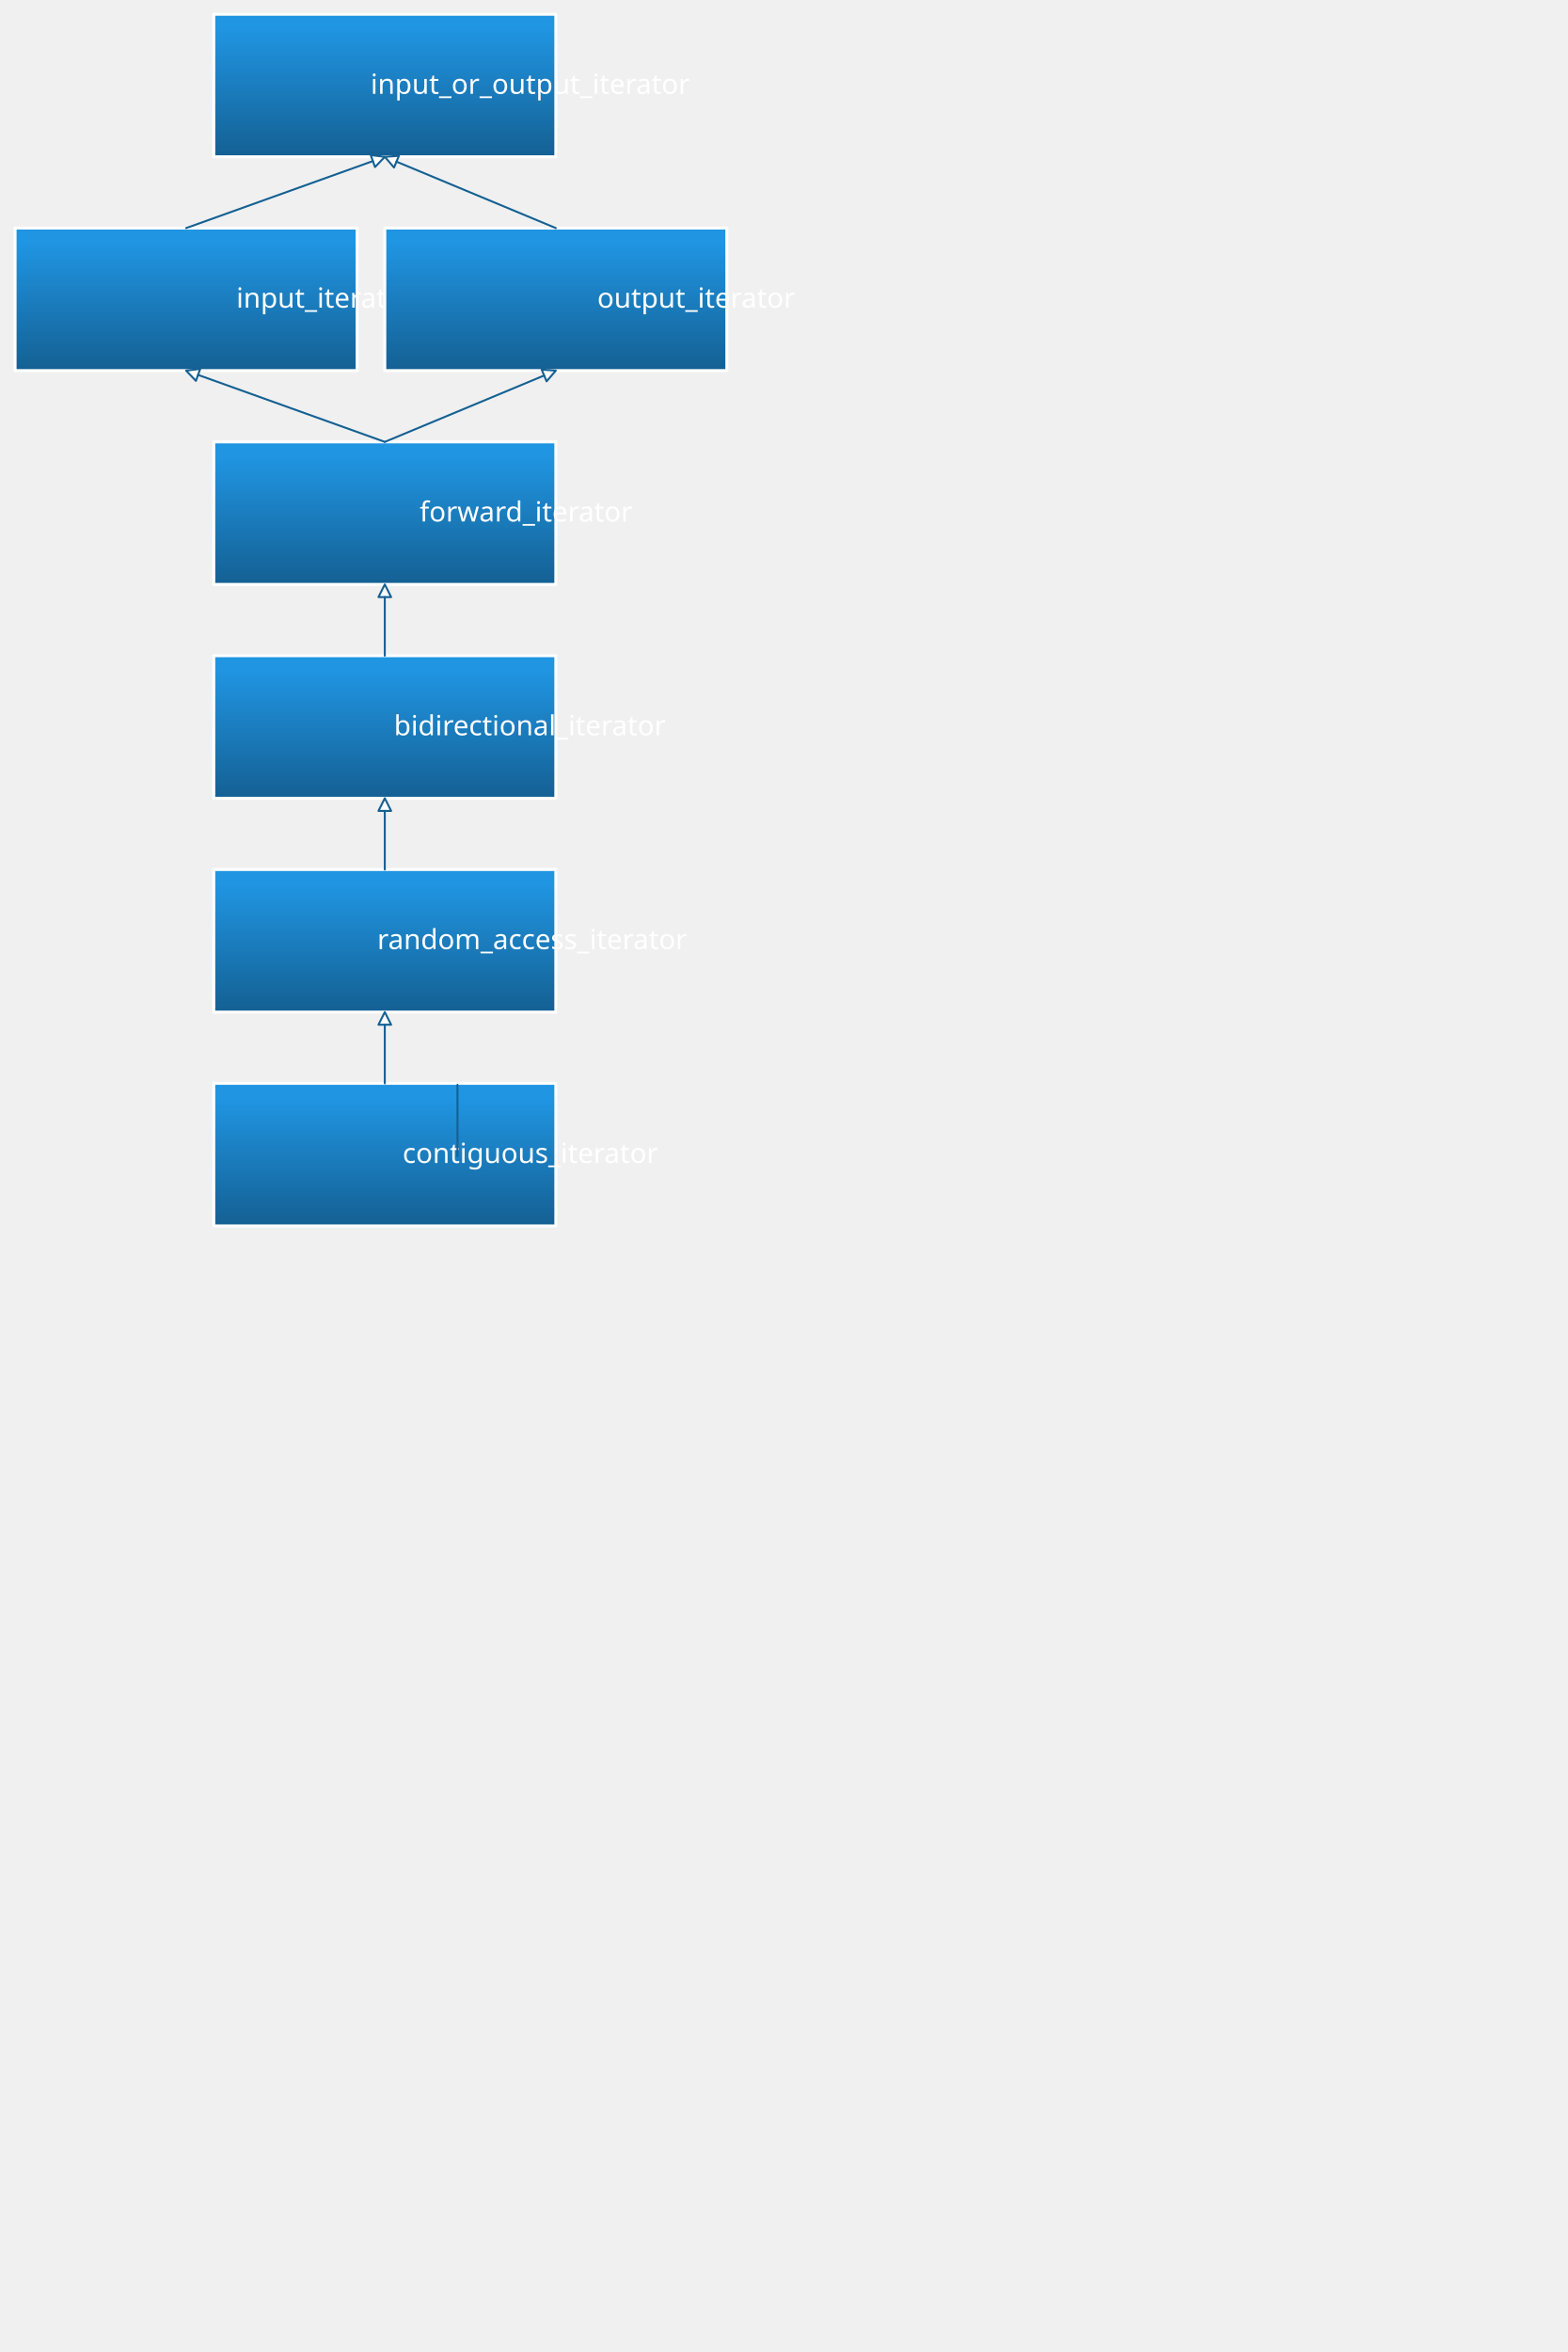
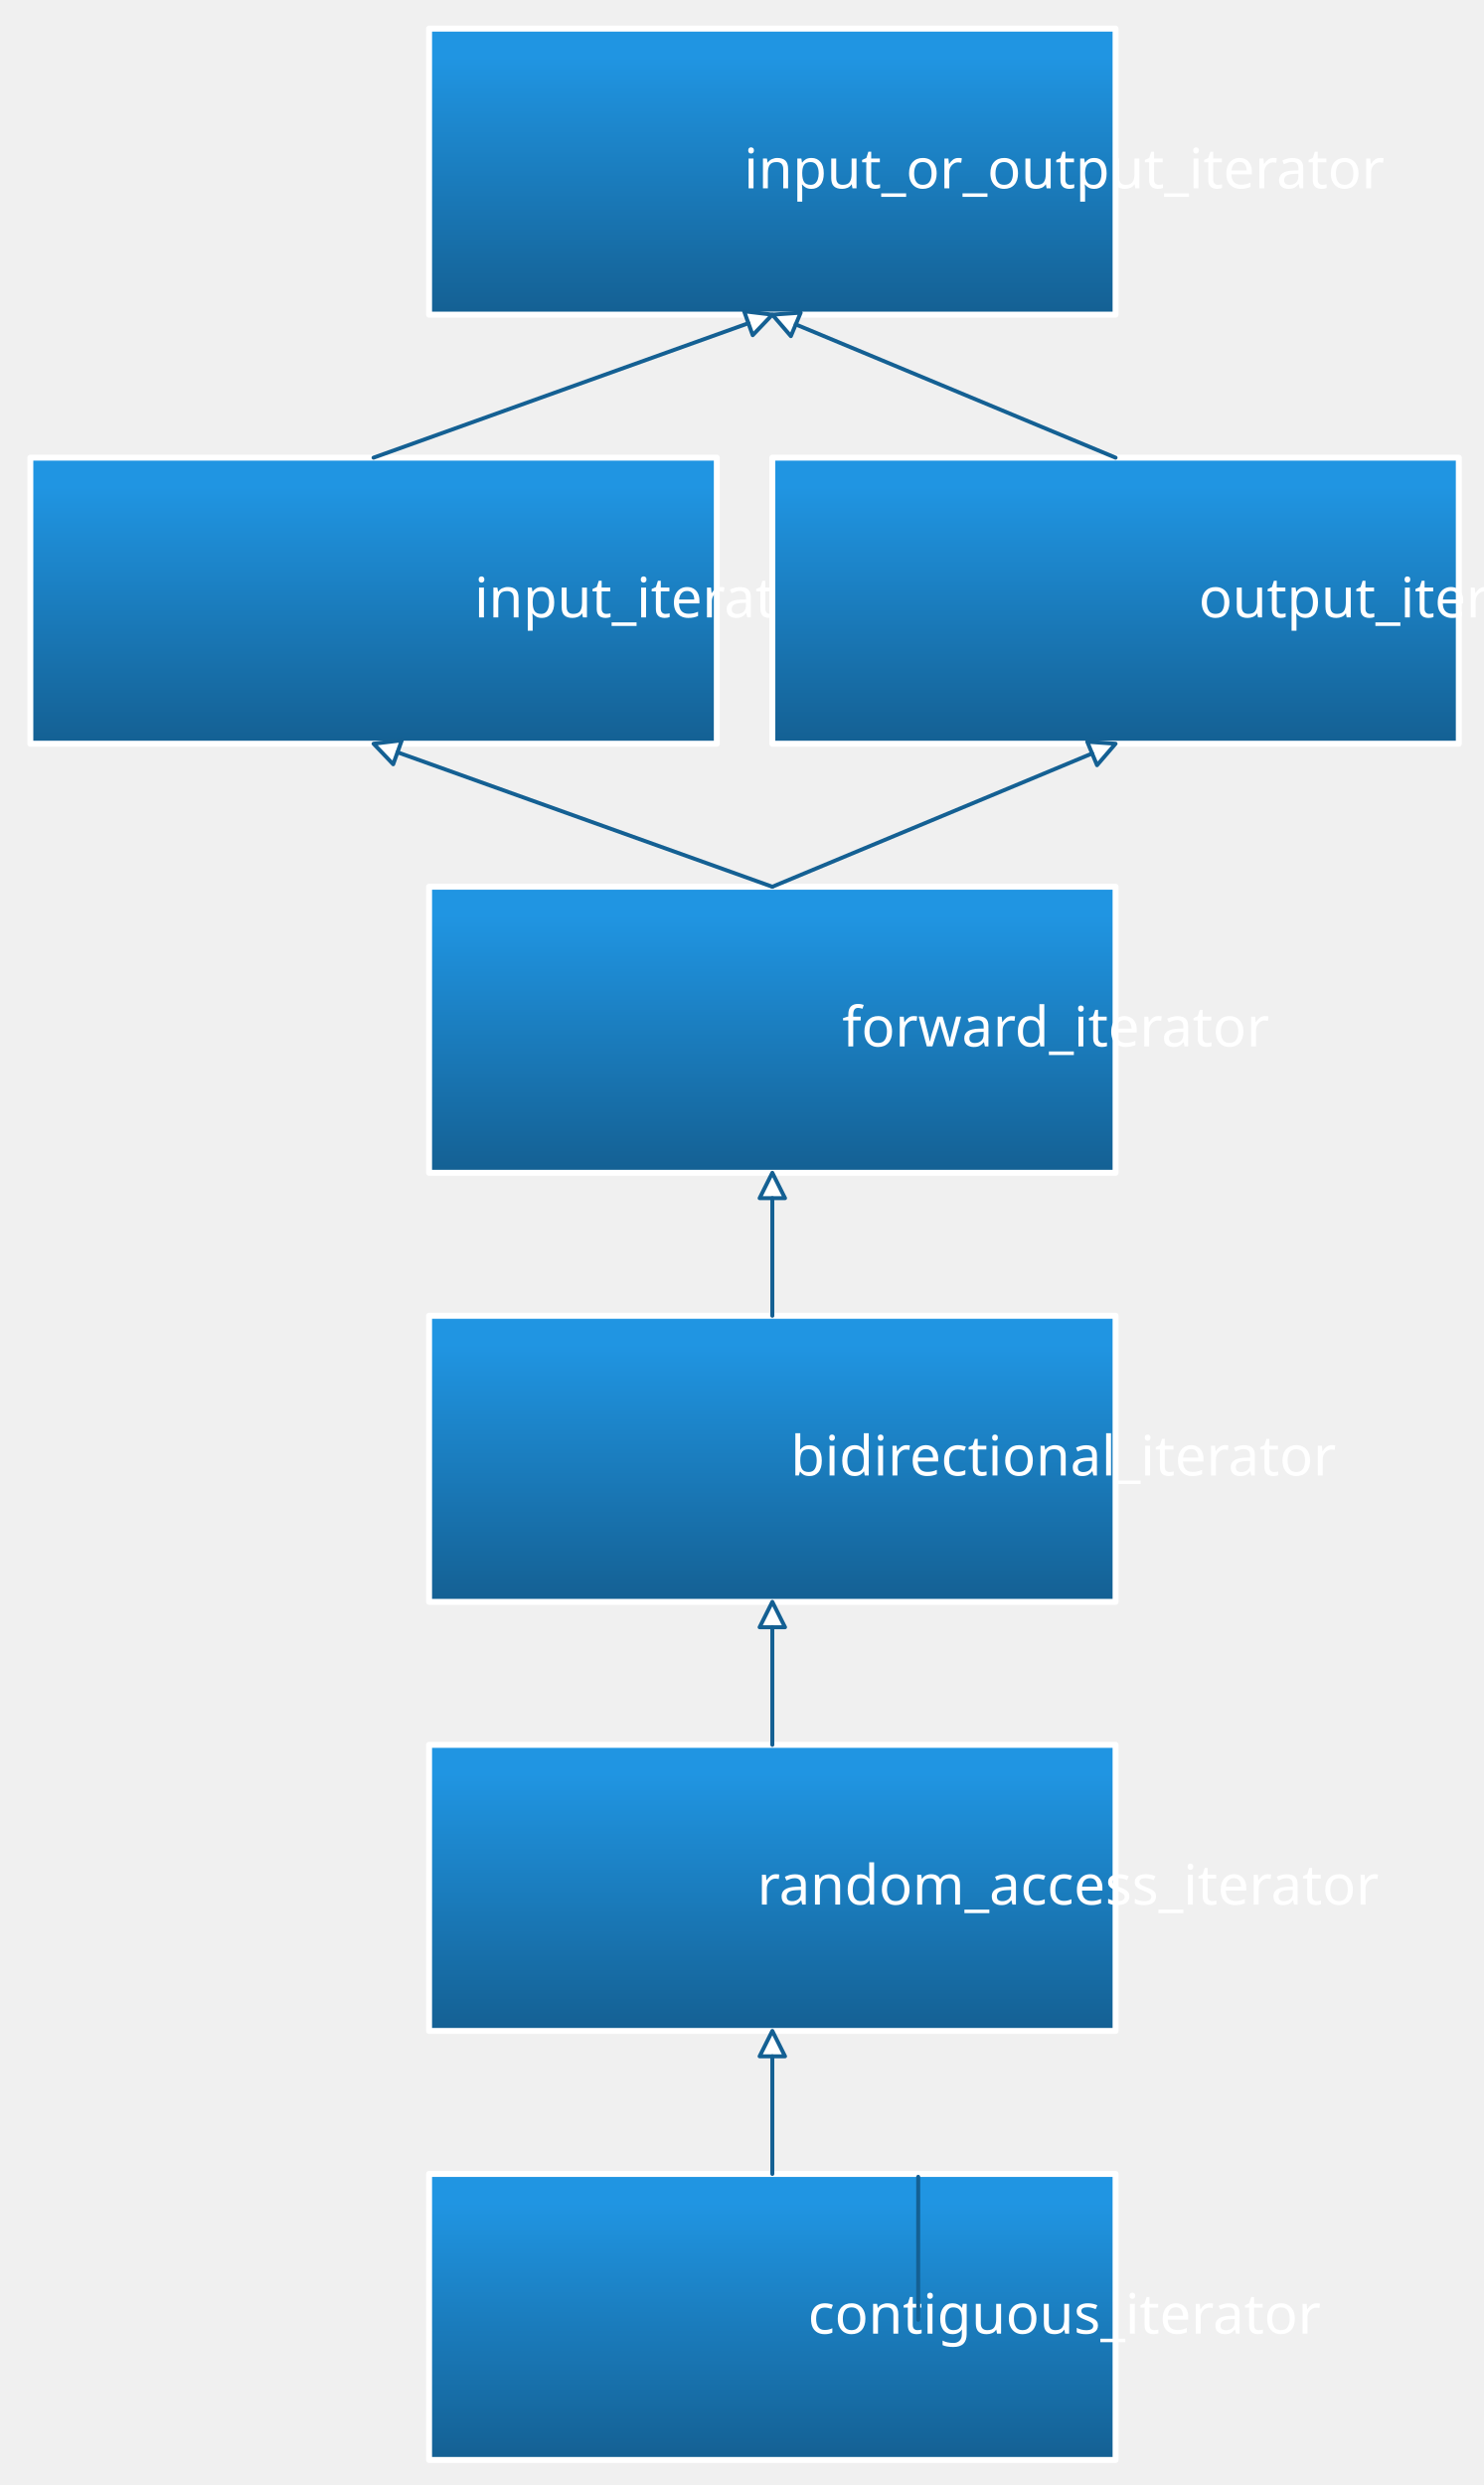
- <svg xmlns="http://www.w3.org/2000/svg" xmlns:ns1="http://schemas.microsoft.com/visio/2003/SVGExtensions/" width="11in" height="16.5in" viewBox="0 0 792 1188" xml:space="preserve" color-interpolation-filters="sRGB" class="st5" style="background-color: white">
+ <svg xmlns="http://www.w3.org/2000/svg" xmlns:ns1="http://schemas.microsoft.com/visio/2003/SVGExtensions/" width="5.188in" height="8.688in" viewBox="0 0 373.5 625.5" xml:space="preserve" color-interpolation-filters="sRGB" class="st5" style="background-color: white">
  <ns1:documentProperties ns1:langID="1033" ns1:viewMarkup="false">
    <ns1:userDefs>
      <ns1:ud ns1:nameU="msvNoAutoConnect" ns1:val="VT0(1):26" />
      <ns1:ud ns1:nameU="msvWarnOnPersonalInfo" ns1:val="VT0(0):5" />
    </ns1:userDefs>
  </ns1:documentProperties>
  <style type="text/css">
	
		.st1 {fill:url(#grad0-4);stroke:#ffffff;stroke-linecap:round;stroke-linejoin:round;stroke-width:1.5}
		.st2 {fill:#ffffff;font-family:Calibri;font-size:1.167em}
		.st3 {fill:#ffffff}
		.st4 {stroke:#146093;stroke-linecap:round;stroke-linejoin:round;stroke-width:1}
		.st5 {fill:none;fill-rule:evenodd;font-size:12px;overflow:visible;stroke-linecap:square;stroke-miterlimit:3}
	
	</style>
  <defs id="Patterns_And_Gradients">
    <linearGradient id="grad0-4" x1="0" y1="0" x2="1" y2="0" gradientTransform="rotate(90 0.5 0.5)">
      <stop offset="0.1" stop-color="#2095e2" stop-opacity="1" />
      <stop offset="1" stop-color="#146093" stop-opacity="1" />
    </linearGradient>
  </defs>
  <g ns1:mID="0" ns1:index="1" ns1:groupContext="foregroundPage">
    <ns1:userDefs>
      <ns1:ud ns1:nameU="msvThemeOrder" ns1:val="VT0(0):26" />
    </ns1:userDefs>
    <ns1:pageProperties ns1:drawingScale="1" ns1:pageScale="1" ns1:drawingUnits="19" ns1:shadowOffsetX="9" ns1:shadowOffsetY="-9" />
    <ns1:layer ns1:name="Connector" ns1:index="0" />
-     <g id="shape1-1" ns1:mID="1" ns1:groupContext="shape" transform="translate(108,-1108.8)">
+     <g id="shape1-1" ns1:mID="1" ns1:groupContext="shape" transform="translate(108,-546.3)">
      <ns1:userDefs>
        <ns1:ud ns1:nameU="visVersion" ns1:val="VT0(15):26" />
      </ns1:userDefs>
      <ns1:textBlock ns1:margins="rect(4,4,4,4)" />
-       <ns1:textRect cx="86.4" cy="1152" width="172.8" height="72" />
-       <rect x="0" y="1116" width="172.8" height="72" class="st1" />
-       <text x="13.71" y="1156.2" class="st2" ns1:langID="1033">
+       <ns1:textRect cx="86.4" cy="589.5" width="172.8" height="72" />
+       <rect x="0" y="553.5" width="172.8" height="72" class="st1" />
+       <text x="13.71" y="593.7" class="st2" ns1:langID="1033">
        <ns1:paragraph ns1:horizAlign="1" />
        <ns1:tabList />input_or_output_iterator</text>
    </g>
-     <g id="shape3-6" ns1:mID="3" ns1:groupContext="shape" transform="translate(7.6248,-1000.8)">
+     <g id="shape3-6" ns1:mID="3" ns1:groupContext="shape" transform="translate(7.6248,-438.3)">
      <ns1:userDefs>
        <ns1:ud ns1:nameU="visVersion" ns1:val="VT0(15):26" />
      </ns1:userDefs>
      <ns1:textBlock ns1:margins="rect(4,4,4,4)" />
-       <ns1:textRect cx="86.4" cy="1152" width="172.8" height="72" />
-       <rect x="0" y="1116" width="172.8" height="72" class="st1" />
-       <text x="46.23" y="1156.2" class="st2" ns1:langID="1033">
+       <ns1:textRect cx="86.4" cy="589.5" width="172.8" height="72" />
+       <rect x="0" y="553.5" width="172.8" height="72" class="st1" />
+       <text x="46.23" y="593.7" class="st2" ns1:langID="1033">
        <ns1:paragraph ns1:horizAlign="1" />
        <ns1:tabList />input_iterator</text>
    </g>
-     <g id="shape4-10" ns1:mID="4" ns1:groupContext="shape" transform="translate(194.4,-1000.8)">
+     <g id="shape4-10" ns1:mID="4" ns1:groupContext="shape" transform="translate(194.4,-438.3)">
      <ns1:userDefs>
        <ns1:ud ns1:nameU="visVersion" ns1:val="VT0(15):26" />
      </ns1:userDefs>
      <ns1:textBlock ns1:margins="rect(4,4,4,4)" />
-       <ns1:textRect cx="86.4" cy="1152" width="172.8" height="72" />
-       <rect x="0" y="1116" width="172.8" height="72" class="st1" />
-       <text x="41.8" y="1156.2" class="st2" ns1:langID="1033">
+       <ns1:textRect cx="86.4" cy="589.5" width="172.8" height="72" />
+       <rect x="0" y="553.5" width="172.8" height="72" class="st1" />
+       <text x="41.8" y="593.7" class="st2" ns1:langID="1033">
        <ns1:paragraph ns1:horizAlign="1" />
        <ns1:tabList />output_iterator</text>
    </g>
-     <g id="shape5-14" ns1:mID="5" ns1:groupContext="shape" transform="translate(108,-892.8)">
+     <g id="shape5-14" ns1:mID="5" ns1:groupContext="shape" transform="translate(108,-330.3)">
      <ns1:userDefs>
        <ns1:ud ns1:nameU="visVersion" ns1:val="VT0(15):26" />
      </ns1:userDefs>
      <ns1:textBlock ns1:margins="rect(4,4,4,4)" />
-       <ns1:textRect cx="86.4" cy="1152" width="172.8" height="72" />
-       <rect x="0" y="1116" width="172.8" height="72" class="st1" />
-       <text x="38.47" y="1156.2" class="st2" ns1:langID="1033">
+       <ns1:textRect cx="86.4" cy="589.5" width="172.8" height="72" />
+       <rect x="0" y="553.5" width="172.8" height="72" class="st1" />
+       <text x="38.47" y="593.7" class="st2" ns1:langID="1033">
        <ns1:paragraph ns1:horizAlign="1" />
        <ns1:tabList />forward_iterator</text>
    </g>
-     <g id="shape6-18" ns1:mID="6" ns1:groupContext="shape" transform="translate(108,-568.8)">
+     <g id="shape6-18" ns1:mID="6" ns1:groupContext="shape" transform="translate(108,-6.3)">
      <ns1:userDefs>
        <ns1:ud ns1:nameU="visVersion" ns1:val="VT0(15):26" />
      </ns1:userDefs>
      <ns1:textBlock ns1:margins="rect(4,4,4,4)" />
-       <ns1:textRect cx="86.4" cy="1152" width="172.8" height="72" />
-       <rect x="0" y="1116" width="172.8" height="72" class="st1" />
-       <text x="29.85" y="1156.2" class="st2" ns1:langID="1033">
+       <ns1:textRect cx="86.4" cy="589.5" width="172.8" height="72" />
+       <rect x="0" y="553.5" width="172.8" height="72" class="st1" />
+       <text x="29.85" y="593.7" class="st2" ns1:langID="1033">
        <ns1:paragraph ns1:horizAlign="1" />
        <ns1:tabList />contiguous_iterator</text>
    </g>
-     <g id="shape7-22" ns1:mID="7" ns1:groupContext="shape" transform="translate(108,-676.8)">
+     <g id="shape7-22" ns1:mID="7" ns1:groupContext="shape" transform="translate(108,-114.3)">
      <ns1:userDefs>
        <ns1:ud ns1:nameU="visVersion" ns1:val="VT0(15):26" />
      </ns1:userDefs>
      <ns1:textBlock ns1:margins="rect(4,4,4,4)" />
-       <ns1:textRect cx="86.4" cy="1152" width="172.8" height="72" />
-       <rect x="0" y="1116" width="172.8" height="72" class="st1" />
-       <text x="17.06" y="1156.2" class="st2" ns1:langID="1033">
+       <ns1:textRect cx="86.4" cy="589.5" width="172.8" height="72" />
+       <rect x="0" y="553.5" width="172.8" height="72" class="st1" />
+       <text x="17.06" y="593.7" class="st2" ns1:langID="1033">
        <ns1:paragraph ns1:horizAlign="1" />
        <ns1:tabList />random_access_iterator</text>
    </g>
-     <g id="shape8-26" ns1:mID="8" ns1:groupContext="shape" transform="translate(108,-784.8)">
+     <g id="shape8-26" ns1:mID="8" ns1:groupContext="shape" transform="translate(108,-222.3)">
      <ns1:userDefs>
        <ns1:ud ns1:nameU="visVersion" ns1:val="VT0(15):26" />
      </ns1:userDefs>
      <ns1:textBlock ns1:margins="rect(4,4,4,4)" />
-       <ns1:textRect cx="86.4" cy="1152" width="172.8" height="72" />
-       <rect x="0" y="1116" width="172.8" height="72" class="st1" />
-       <text x="25.48" y="1156.2" class="st2" ns1:langID="1033">
+       <ns1:textRect cx="86.4" cy="589.5" width="172.8" height="72" />
+       <rect x="0" y="553.5" width="172.8" height="72" class="st1" />
+       <text x="25.48" y="593.7" class="st2" ns1:langID="1033">
        <ns1:paragraph ns1:horizAlign="1" />
        <ns1:tabList />bidirectional_iterator</text>
    </g>
-     <g id="shape17-30" ns1:mID="17" ns1:groupContext="shape" transform="translate(-993.6,547.2) rotate(-90)">
+     <g id="shape17-30" ns1:mID="17" ns1:groupContext="shape" transform="translate(-431.1,547.2) rotate(-90)">
      <ns1:userDefs>
        <ns1:ud ns1:nameU="Scale" ns1:val="VT0(1):26" />
        <ns1:ud ns1:nameU="AntiScale" ns1:val="VT0(1):26" />
        <ns1:ud ns1:nameU="visVersion" ns1:val="VT0(17):26" />
      </ns1:userDefs>
-       <path d="M29.61 1184.8 L29.61 1191.2 L36 1188 L29.61 1184.8 Z" class="st3" />
-       <path d="M29.61 1184.8 L29.61 1191.2 L36 1188 L29.61 1184.8" class="st4" />
-       <path d="M0 1188 L29.61 1188" class="st4" />
+       <path d="M29.61 622.3 L29.61 628.7 L36 625.5 L29.61 622.3 Z" class="st3" />
+       <path d="M29.61 622.3 L29.61 628.7 L36 625.5 L29.61 622.3" class="st4" />
+       <path d="M0 625.5 L29.61 625.5" class="st4" />
    </g>
-     <g id="shape18-34" ns1:mID="18" ns1:groupContext="shape" transform="translate(-993.6,439.2) rotate(-90)">
+     <g id="shape18-34" ns1:mID="18" ns1:groupContext="shape" transform="translate(-431.1,439.2) rotate(-90)">
      <ns1:userDefs>
        <ns1:ud ns1:nameU="Scale" ns1:val="VT0(1):26" />
        <ns1:ud ns1:nameU="AntiScale" ns1:val="VT0(1):26" />
        <ns1:ud ns1:nameU="visVersion" ns1:val="VT0(17):26" />
      </ns1:userDefs>
-       <path d="M29.61 1184.8 L29.61 1191.2 L36 1188 L29.61 1184.8 Z" class="st3" />
-       <path d="M29.61 1184.8 L29.61 1191.2 L36 1188 L29.61 1184.8" class="st4" />
-       <path d="M0 1188 L29.61 1188" class="st4" />
+       <path d="M29.61 622.3 L29.61 628.7 L36 625.5 L29.61 622.3 Z" class="st3" />
+       <path d="M29.61 622.3 L29.61 628.7 L36 625.5 L29.61 622.3" class="st4" />
+       <path d="M0 625.5 L29.61 625.5" class="st4" />
    </g>
-     <g id="shape20-38" ns1:mID="20" ns1:groupContext="shape" transform="translate(-956.88,583.92) rotate(-90)">
+     <g id="shape20-38" ns1:mID="20" ns1:groupContext="shape" transform="translate(-394.38,583.92) rotate(-90)">
      <ns1:userDefs>
        <ns1:ud ns1:nameU="Scale" ns1:val="VT0(1):26" />
        <ns1:ud ns1:nameU="AntiScale" ns1:val="VT0(1):26" />
        <ns1:ud ns1:nameU="visVersion" ns1:val="VT0(17):26" />
      </ns1:userDefs>
-       <path d="M0 1188 L36 1188" class="st4" />
+       <path d="M0 625.5 L36 625.5" class="st4" />
    </g>
-     <g id="shape21-41" ns1:mID="21" ns1:groupContext="shape" transform="translate(-993.6,331.2) rotate(-90)">
+     <g id="shape21-41" ns1:mID="21" ns1:groupContext="shape" transform="translate(-431.1,331.2) rotate(-90)">
      <ns1:userDefs>
        <ns1:ud ns1:nameU="Scale" ns1:val="VT0(1):26" />
        <ns1:ud ns1:nameU="AntiScale" ns1:val="VT0(1):26" />
        <ns1:ud ns1:nameU="visVersion" ns1:val="VT0(17):26" />
      </ns1:userDefs>
-       <path d="M29.61 1184.8 L29.61 1191.2 L36 1188 L29.61 1184.8 Z" class="st3" />
-       <path d="M29.61 1184.8 L29.61 1191.2 L36 1188 L29.61 1184.8" class="st4" />
-       <path d="M0 1188 L29.61 1188" class="st4" />
+       <path d="M29.61 622.3 L29.61 628.7 L36 625.5 L29.61 622.3 Z" class="st3" />
+       <path d="M29.61 622.3 L29.61 628.7 L36 625.5 L29.61 622.3" class="st4" />
+       <path d="M0 625.5 L29.61 625.5" class="st4" />
    </g>
-     <g id="shape22-45" ns1:mID="22" ns1:groupContext="shape" transform="translate(-262.523,-873.415) rotate(-22.6199)">
+     <g id="shape22-45" ns1:mID="22" ns1:groupContext="shape" transform="translate(-46.1769,-354.185) rotate(-22.6199)">
      <ns1:userDefs>
        <ns1:ud ns1:nameU="Scale" ns1:val="VT0(1):26" />
        <ns1:ud ns1:nameU="AntiScale" ns1:val="VT0(1):26" />
        <ns1:ud ns1:nameU="visVersion" ns1:val="VT0(17):26" />
      </ns1:userDefs>
-       <path d="M87.21 1184.8 L87.21 1191.2 L93.6 1188 L87.21 1184.8 Z" class="st3" />
-       <path d="M87.21 1184.8 L87.21 1191.2 L93.6 1188 L87.21 1184.8" class="st4" />
-       <path d="M0 1188 L87.21 1188" class="st4" />
+       <path d="M87.21 622.3 L87.21 628.7 L93.6 625.5 L87.21 622.3 Z" class="st3" />
+       <path d="M87.21 622.3 L87.21 628.7 L93.6 625.5 L87.21 622.3" class="st4" />
+       <path d="M0 625.5 L87.21 625.5" class="st4" />
    </g>
-     <g id="shape23-49" ns1:mID="23" ns1:groupContext="shape" transform="translate(-206.666,1341.45) rotate(-160.269)">
+     <g id="shape23-49" ns1:mID="23" ns1:groupContext="shape" transform="translate(-16.7675,811.977) rotate(-160.269)">
      <ns1:userDefs>
        <ns1:ud ns1:nameU="Scale" ns1:val="VT0(1):26" />
        <ns1:ud ns1:nameU="AntiScale" ns1:val="VT0(1):26" />
        <ns1:ud ns1:nameU="visVersion" ns1:val="VT0(17):26" />
      </ns1:userDefs>
-       <path d="M100.24 1184.8 L100.24 1191.2 L106.64 1188 L100.24 1184.8 Z" class="st3" />
-       <path d="M100.24 1184.8 L100.24 1191.2 L106.64 1188 L100.24 1184.8" class="st4" />
-       <path d="M0 1188 L100.24 1188" class="st4" />
+       <path d="M100.24 622.3 L100.24 628.7 L106.64 625.5 L100.24 622.3 Z" class="st3" />
+       <path d="M100.24 622.3 L100.24 628.7 L106.64 625.5 L100.24 622.3" class="st4" />
+       <path d="M0 625.5 L100.24 625.5" class="st4" />
    </g>
-     <g id="shape24-53" ns1:mID="24" ns1:groupContext="shape" transform="translate(-176.123,1211.82) rotate(-157.38)">
+     <g id="shape24-53" ns1:mID="24" ns1:groupContext="shape" transform="translate(40.2231,692.585) rotate(-157.38)">
      <ns1:userDefs>
        <ns1:ud ns1:nameU="Scale" ns1:val="VT0(1):26" />
        <ns1:ud ns1:nameU="AntiScale" ns1:val="VT0(1):26" />
        <ns1:ud ns1:nameU="visVersion" ns1:val="VT0(17):26" />
      </ns1:userDefs>
-       <path d="M87.21 1184.8 L87.21 1191.2 L93.6 1188 L87.21 1184.8 Z" class="st3" />
-       <path d="M87.21 1184.8 L87.21 1191.2 L93.6 1188 L87.21 1184.8" class="st4" />
-       <path d="M0 1188 L87.21 1188" class="st4" />
+       <path d="M87.21 622.3 L87.21 628.7 L93.6 625.5 L87.21 622.3 Z" class="st3" />
+       <path d="M87.21 622.3 L87.21 628.7 L93.6 625.5 L87.21 622.3" class="st4" />
+       <path d="M0 625.5 L87.21 625.5" class="st4" />
    </g>
-     <g id="shape25-57" ns1:mID="25" ns1:groupContext="shape" transform="translate(-307.041,-1003.05) rotate(-19.7306)">
+     <g id="shape25-57" ns1:mID="25" ns1:groupContext="shape" transform="translate(-117.143,-473.577) rotate(-19.7306)">
      <ns1:userDefs>
        <ns1:ud ns1:nameU="Scale" ns1:val="VT0(1):26" />
        <ns1:ud ns1:nameU="AntiScale" ns1:val="VT0(1):26" />
        <ns1:ud ns1:nameU="visVersion" ns1:val="VT0(17):26" />
      </ns1:userDefs>
-       <path d="M100.24 1184.8 L100.24 1191.2 L106.64 1188 L100.24 1184.8 Z" class="st3" />
-       <path d="M100.24 1184.8 L100.24 1191.2 L106.64 1188 L100.24 1184.8" class="st4" />
-       <path d="M0 1188 L100.24 1188" class="st4" />
+       <path d="M100.24 622.3 L100.24 628.7 L106.64 625.5 L100.24 622.3 Z" class="st3" />
+       <path d="M100.24 622.3 L100.24 628.7 L106.64 625.5 L100.24 622.3" class="st4" />
+       <path d="M0 625.5 L100.24 625.5" class="st4" />
    </g>
  </g>
</svg>
